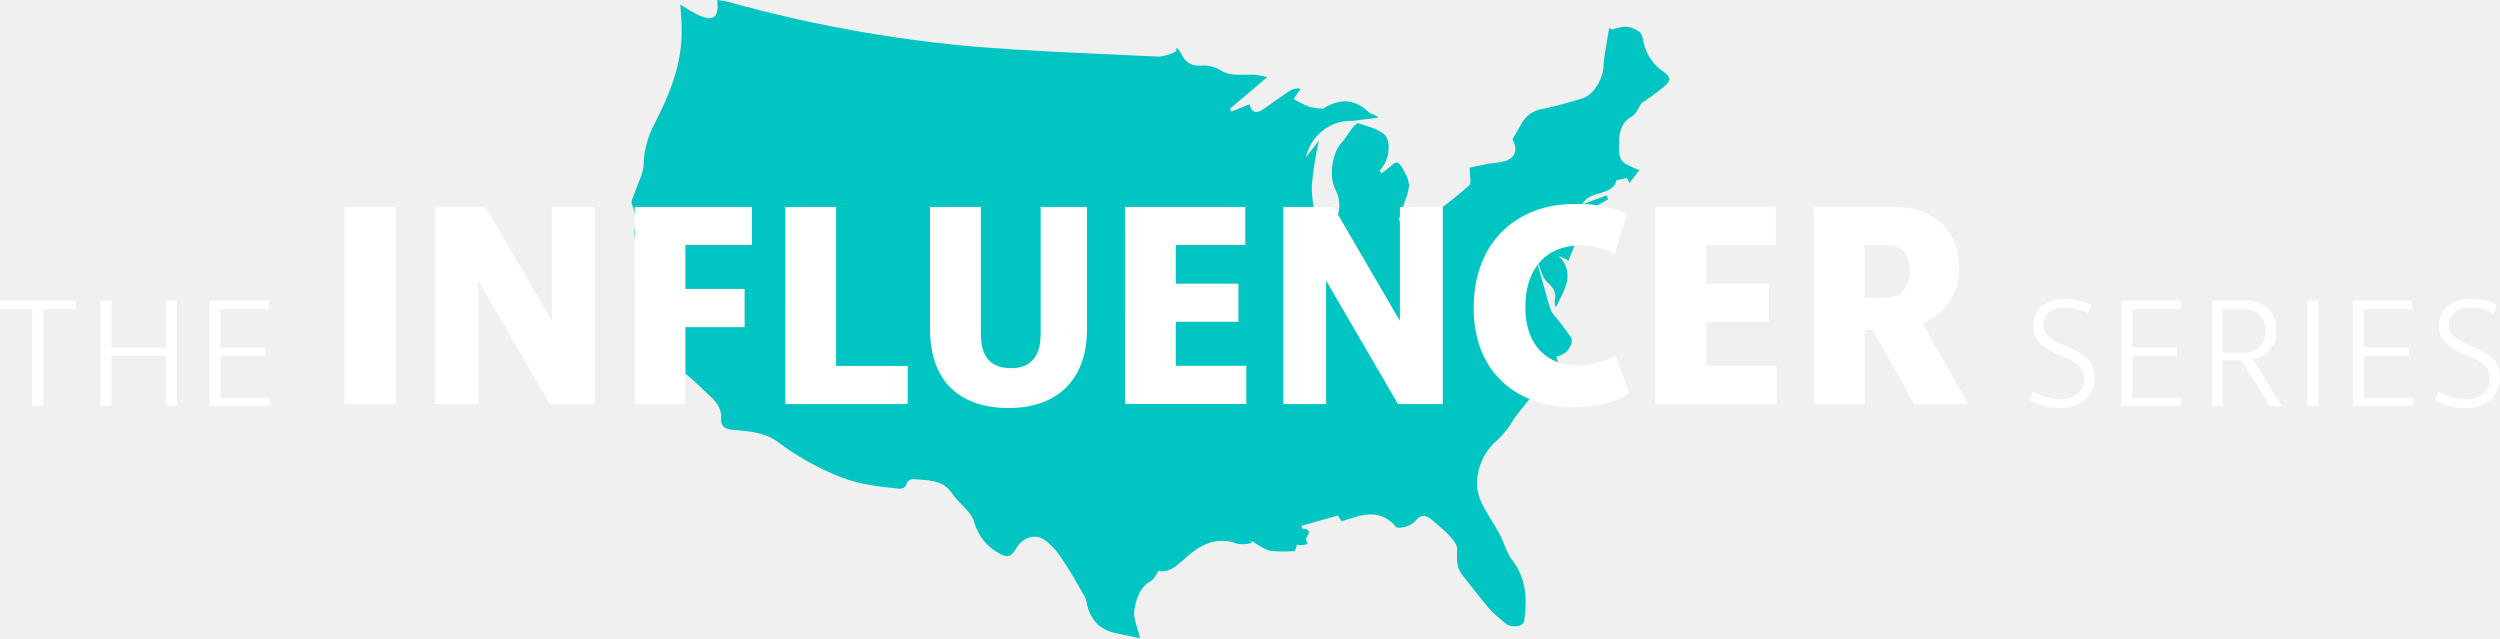
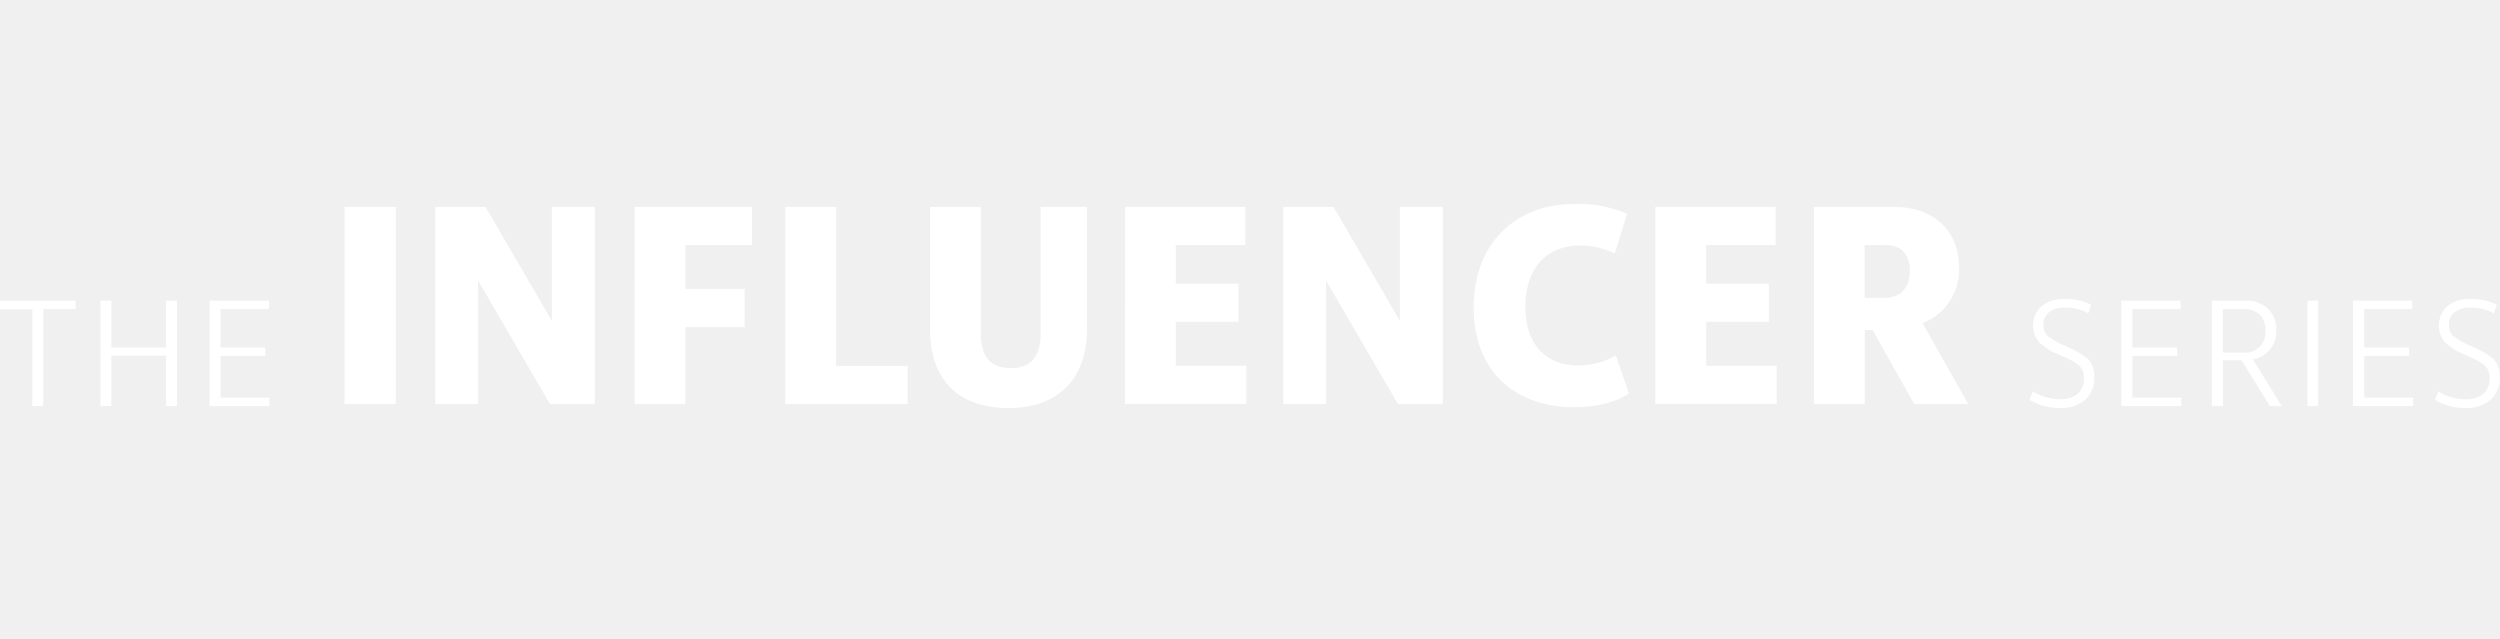
<svg xmlns="http://www.w3.org/2000/svg" viewBox="0 0 438.82 112.04">
  <g id="influencer-logo">
-     <path id="map" fill="#00c5c2" d="M219.63,95.33a6.06,6.06,0,0,1-2.36.14c-3.88-1.45-6.76.23-9.48,2.73-1.29,1.18-2.64,2.37-4.43,2-.45.64-.72,1.43-1.26,1.72-2.08,1.15-2.7,3.24-3,5.21-.22,1.37.56,2.9,1,4.91-1.69-.37-3.18-.66-4.65-1-2.94-.75-4.32-2.83-4.8-5.69a3.64,3.64,0,0,0-.57-1.17c-1.16-2-2.24-4-3.52-5.84a13.19,13.19,0,0,0-3.13-3.53c-1.77-1.24-4-.46-5.08,1.48-.77,1.38-1.56,1.72-3.06.79A8.83,8.83,0,0,1,171,91.66c-.53-1.89-2.66-3.28-3.84-5-1.74-2.6-4.42-2.32-6.94-2.56a1.21,1.21,0,0,0-1,.57c-.35,1.38-1.32,1.14-2.27,1a49.65,49.65,0,0,1-5.3-.73,26.81,26.81,0,0,1-5.72-1.88A46.29,46.29,0,0,1,137,77.92c-2.62-2.14-5.49-2.19-8.49-2.49-1.36-.14-2-.65-1.94-2,.12-1.88-1-3.07-2.25-4.2s-2.42-2.39-3.75-3.44a25.47,25.47,0,0,0-2.81-1.53c-.47-.3-1.18-.94-1.1-1.27.66-2.8-1.47-4.76-2-7.17a28.36,28.36,0,0,1-.35-3.31c-.23-1.09-.44-2.49-.82-3.85-.44-1.6-1.06-3.15-1.52-4.75a8.77,8.77,0,0,1-.66-3.28,8,8,0,0,0-.4-4.82c-.22-.45.27-1.28.48-1.92.55-1.7,1.54-3.39,1.59-5.1a15.87,15.87,0,0,1,1.88-7c2.71-5.3,5-10.81,4.78-17,0-1.2-.13-2.4-.22-4a32.15,32.15,0,0,0,3.09,1.83c2.74,1.22,3.71.52,3.39-2.62.65.11,1.26.16,1.85.31A240.55,240.55,0,0,0,170,8.1c11.17.94,22.4,1.31,33.6,1.85A9.2,9.2,0,0,0,206.48,9V8.34a3.68,3.68,0,0,1,.75.87c.89,2,2.08,2.49,4.2,2.28a6.15,6.15,0,0,1,3.08,1c1.85,1,3.8.49,5.71.63a16.71,16.71,0,0,1,2.22.42l-6.6,5.58.33.46,3.14-1.28c.51,1.75,1.48,1.56,2.63.75,1.48-1.06,2.95-2.13,4.47-3.13a2.85,2.85,0,0,1,1.89-.37l-1.24,1.83a21.48,21.48,0,0,0,2.62,1.33,13.22,13.22,0,0,0,2.51.37c.11,0,.23-.11.33-.18,2.76-1.65,5.3-1.5,7.7.76.39.35,1.1.36,1.72,1-1.46.18-2.93.37-4.4.54a11.52,11.52,0,0,0-2.55.28,8.27,8.27,0,0,0-5.77,6.14l2.28-2.93a61,61,0,0,0-1.26,8.07,22.57,22.57,0,0,0,1.11,6.62c.44,1.53,1.67,1.58,2.63.16a6,6,0,0,0,.38-6.34c-1.13-2.29-.5-6.37,1.06-8.07.75-.82,1.28-1.83,2-2.71.26-.33.76-.86,1-.79,1.54.53,3.27.91,4.49,1.89s1,3.85.05,5.36c-.25.38-.53.75-.8,1.13l.4.4c.3-.24.6-.49.92-.72.58-.43,1.24-1.24,1.74-1.15s1,1,1.31,1.63a5.72,5.72,0,0,1,.8,2.34A7.91,7.91,0,0,1,246.7,35c-.38,1.23-.8,2.45-1.2,3.67,1.32.17,3,.93,3.88.39a74.15,74.15,0,0,0,8.53-6.54c.43-.37.06-1.68.06-3.1,1.06-.22,2.43-.52,3.8-.77a13.43,13.43,0,0,0,2.59-.41c1.73-.73,2.05-2.07,1.13-3.78.52-.91,1-1.8,1.53-2.67a5,5,0,0,1,3.45-2.61c2.44-.45,4.83-1.19,7.22-1.88,2-.58,3.65-3.41,3.77-5.59s.66-4.55,1-6.83l.55.31a8.31,8.31,0,0,1,2.46-.52,4.61,4.61,0,0,1,2.37,1c.41.34.51,1.14.65,1.76a8.36,8.36,0,0,0,3.62,5.24c1,.65,1.27,1.55.07,2.46a35.83,35.83,0,0,1-4,2.91c-.6.84-1,2-1.82,2.45-1.84,1.06-2.15,2.83-2.17,4.5,0,1.25-.3,2.92,1.18,3.81a25.49,25.49,0,0,0,2.38,1.08L286,32.12l-.44-.89-1.83.42c-.65,2.87-4.72,1.63-6,4.23L282,34.3l.29.67-6,3.42c1.92,2.57-.27,4.84-.93,7.35l-1.8-.88c3.11,3.24.93,6.15-.49,9.12a3.38,3.38,0,0,1-.17-1.18c.38-1.51-.27-2.31-1.38-3.34-.92-.85-1.08-2.51-1.83-3.75q.72,2.49,1.42,5c.33,1.15.62,2.31,1,3.45a3.24,3.24,0,0,0,.54,1,45.39,45.39,0,0,1,3.05,4c.72,1.2-.82,3.25-2.5,3.41a5,5,0,0,0,.14.67c.26.63.92,1.53.72,1.83-.38.54-1.28.7-1.94,1-.95.49-5.93,6.71-6.48,7.61a14.31,14.31,0,0,1-2.79,3.54c-3.1,2.58-4.54,7.18-2.91,10.78.91,2,2.25,3.83,3.3,5.78.79,1.49,1.19,3.25,2.2,4.55,2.52,3.26,2.61,6.88,2.11,10.66a1.29,1.29,0,0,1-.77.81,3.15,3.15,0,0,1-2.1-.07,28.22,28.22,0,0,1-3.09-2.69c-1.72-2-3.31-4.08-4.94-6.14-1.09-1.37-.92-2.93-.88-4.56,0-.84-.88-1.78-1.54-2.52a29.14,29.14,0,0,0-2.56-2.28c-1-.9-2-1.61-3.19-.14a3.43,3.43,0,0,1-1.58,1c-.6.19-1.62.38-1.87.08-2.28-2.74-5-2.49-8-1.47-.48.17-1,.3-1.56.48l-.65-1-6.31,1.79v.49c2.24.11.74,1.3.7,2a1.31,1.31,0,0,0,.21.36c.54.55-1.35.68-1.75.46l-.39,1.14a21.94,21.94,0,0,1-4.51-.08,11.22,11.22,0,0,1-3-1.73Z" />
    <path id="the" fill="#ffffff" d="M5.68,71.28v-17H0V52.77H13.27v1.48H7.59v17Zm11.94,0V52.77h1.92V61h9.59V52.77h1.93V71.28H29.13V62.43H19.54v8.85Zm19.17,0V52.77H47.2v1.48H38.72V61h7.86v1.48H38.72V69.8h8.57v1.48Z" />
    <path id="influencer" fill="#ffffff" d="M60.47,36.32h9V70.93h-9ZM76.4,70.93V36.32h8.82l11.65,20v-20h7.53V70.93H96.54L83.93,49.26V70.93Zm35-34.61H132V43H120.31v7.72H130.7v6.7H120.31V70.93h-8.92Zm26.44,0h8.92V64.23h12.56v6.7H137.83Zm39.64,28.3c3,0,5.18-1.57,5.18-6V36.32h8.13V57.81c0,8.87-5.22,13.81-13.77,13.81-8.31,0-13.77-4.48-13.77-13.81V36.32h8.92v22.3C172.17,63.26,174.47,64.62,177.47,64.62Zm20-28.3h21.1V43H206.38v6.79h11v6.7h-11v7.72h12.38v6.7H197.47Zm27.77,34.61V36.32h8.82l11.65,20v-20h7.53V70.93h-7.86L232.77,49.26V70.93Zm60.68-1.85c-2.49,1.66-6.05,2.4-9.75,2.4-9.47,0-17.51-5.68-17.51-17.46s7.86-18.21,17.56-18.21a21.4,21.4,0,0,1,9.38,1.71l-2.17,7a13.43,13.43,0,0,0-6-1.44c-5.91,0-9.7,3.89-9.7,10.82s4,10.25,9.2,10.25a13.42,13.42,0,0,0,6.69-1.75Zm4.63-32.76h21.12V43h-12.2v6.79h11v6.7h-11v7.72h12.38v6.7h-21.3Zm27.83,0h14.18c6.24,0,11.32,3.61,11.32,10.86a10.15,10.15,0,0,1-6.41,9.56l8,14.19H336l-7.3-13h-1.38v13H318.4ZM327.3,43v9.28h3.55c2.69,0,4.39-1.75,4.39-4.8S333.54,43,330.85,43Z" />
    <path id="series" fill="#ffffff" d="M362.34,54a4.1,4.1,0,0,0-2.66.8,2.74,2.74,0,0,0-1,2.24,2.5,2.5,0,0,0,.92,2.06,13.89,13.89,0,0,0,3.08,1.69c.87.38,1.55.71,2.05,1a9.39,9.39,0,0,1,1.49,1,3.53,3.53,0,0,1,1.08,1.46,5.48,5.48,0,0,1,.32,2A5,5,0,0,1,366,70.17a6.26,6.26,0,0,1-4.29,1.43,9.86,9.86,0,0,1-5.48-1.43l.59-1.48a9.11,9.11,0,0,0,4.84,1.38,4.69,4.69,0,0,0,3-.91,3.34,3.34,0,0,0,1.12-2.75,3.6,3.6,0,0,0-.24-1.39,2.65,2.65,0,0,0-.86-1.07,8.44,8.44,0,0,0-1.28-.8c-.42-.21-1.06-.5-1.9-.86a11.2,11.2,0,0,1-3.52-2.15,4.59,4.59,0,0,1,.38-6.4,6,6,0,0,1,4-1.26,9.83,9.83,0,0,1,4.69,1L366.56,55A8.06,8.06,0,0,0,362.34,54Zm10,17.27V52.77h10.4v1.48H374.3V61h7.85v1.48H374.3V69.8h8.57v1.48Zm15.89,0V52.77h5.83a5.58,5.58,0,0,1,4,1.39A5,5,0,0,1,399.55,58a4.92,4.92,0,0,1-4.1,5.09l5.06,8.2h-2.07l-5-8.06h-3.26v8.06Zm5.51-17h-3.58v7.62h3.58a3.53,3.53,0,0,0,3.9-3.88,3.66,3.66,0,0,0-1-2.8A4.11,4.11,0,0,0,393.77,54.25Zm11.27,17V52.77h1.9V71.28Zm8,0V52.77h10.4v1.48H415V61h7.85v1.48H415V69.8h8.57v1.48ZM433.51,54a4.1,4.1,0,0,0-2.66.8,2.74,2.74,0,0,0-1,2.24,2.5,2.5,0,0,0,.92,2.06,13.89,13.89,0,0,0,3.08,1.69c.87.38,1.55.71,2.05,1a9.39,9.39,0,0,1,1.49,1,3.53,3.53,0,0,1,1.08,1.46,5.48,5.48,0,0,1,.32,2,5,5,0,0,1-1.62,3.93,6.26,6.26,0,0,1-4.29,1.43,9.86,9.86,0,0,1-5.48-1.43l.59-1.48a9.11,9.11,0,0,0,4.84,1.38,4.69,4.69,0,0,0,3-.91A3.34,3.34,0,0,0,437,66.41a3.6,3.6,0,0,0-.24-1.39,2.65,2.65,0,0,0-.86-1.07,8.44,8.44,0,0,0-1.28-.8c-.42-.21-1.06-.5-1.9-.86a11.2,11.2,0,0,1-3.52-2.15,4.59,4.59,0,0,1,.38-6.4,6,6,0,0,1,4-1.26,9.83,9.83,0,0,1,4.69,1L437.73,55A8.06,8.06,0,0,0,433.51,54Z" />
  </g>
</svg>
